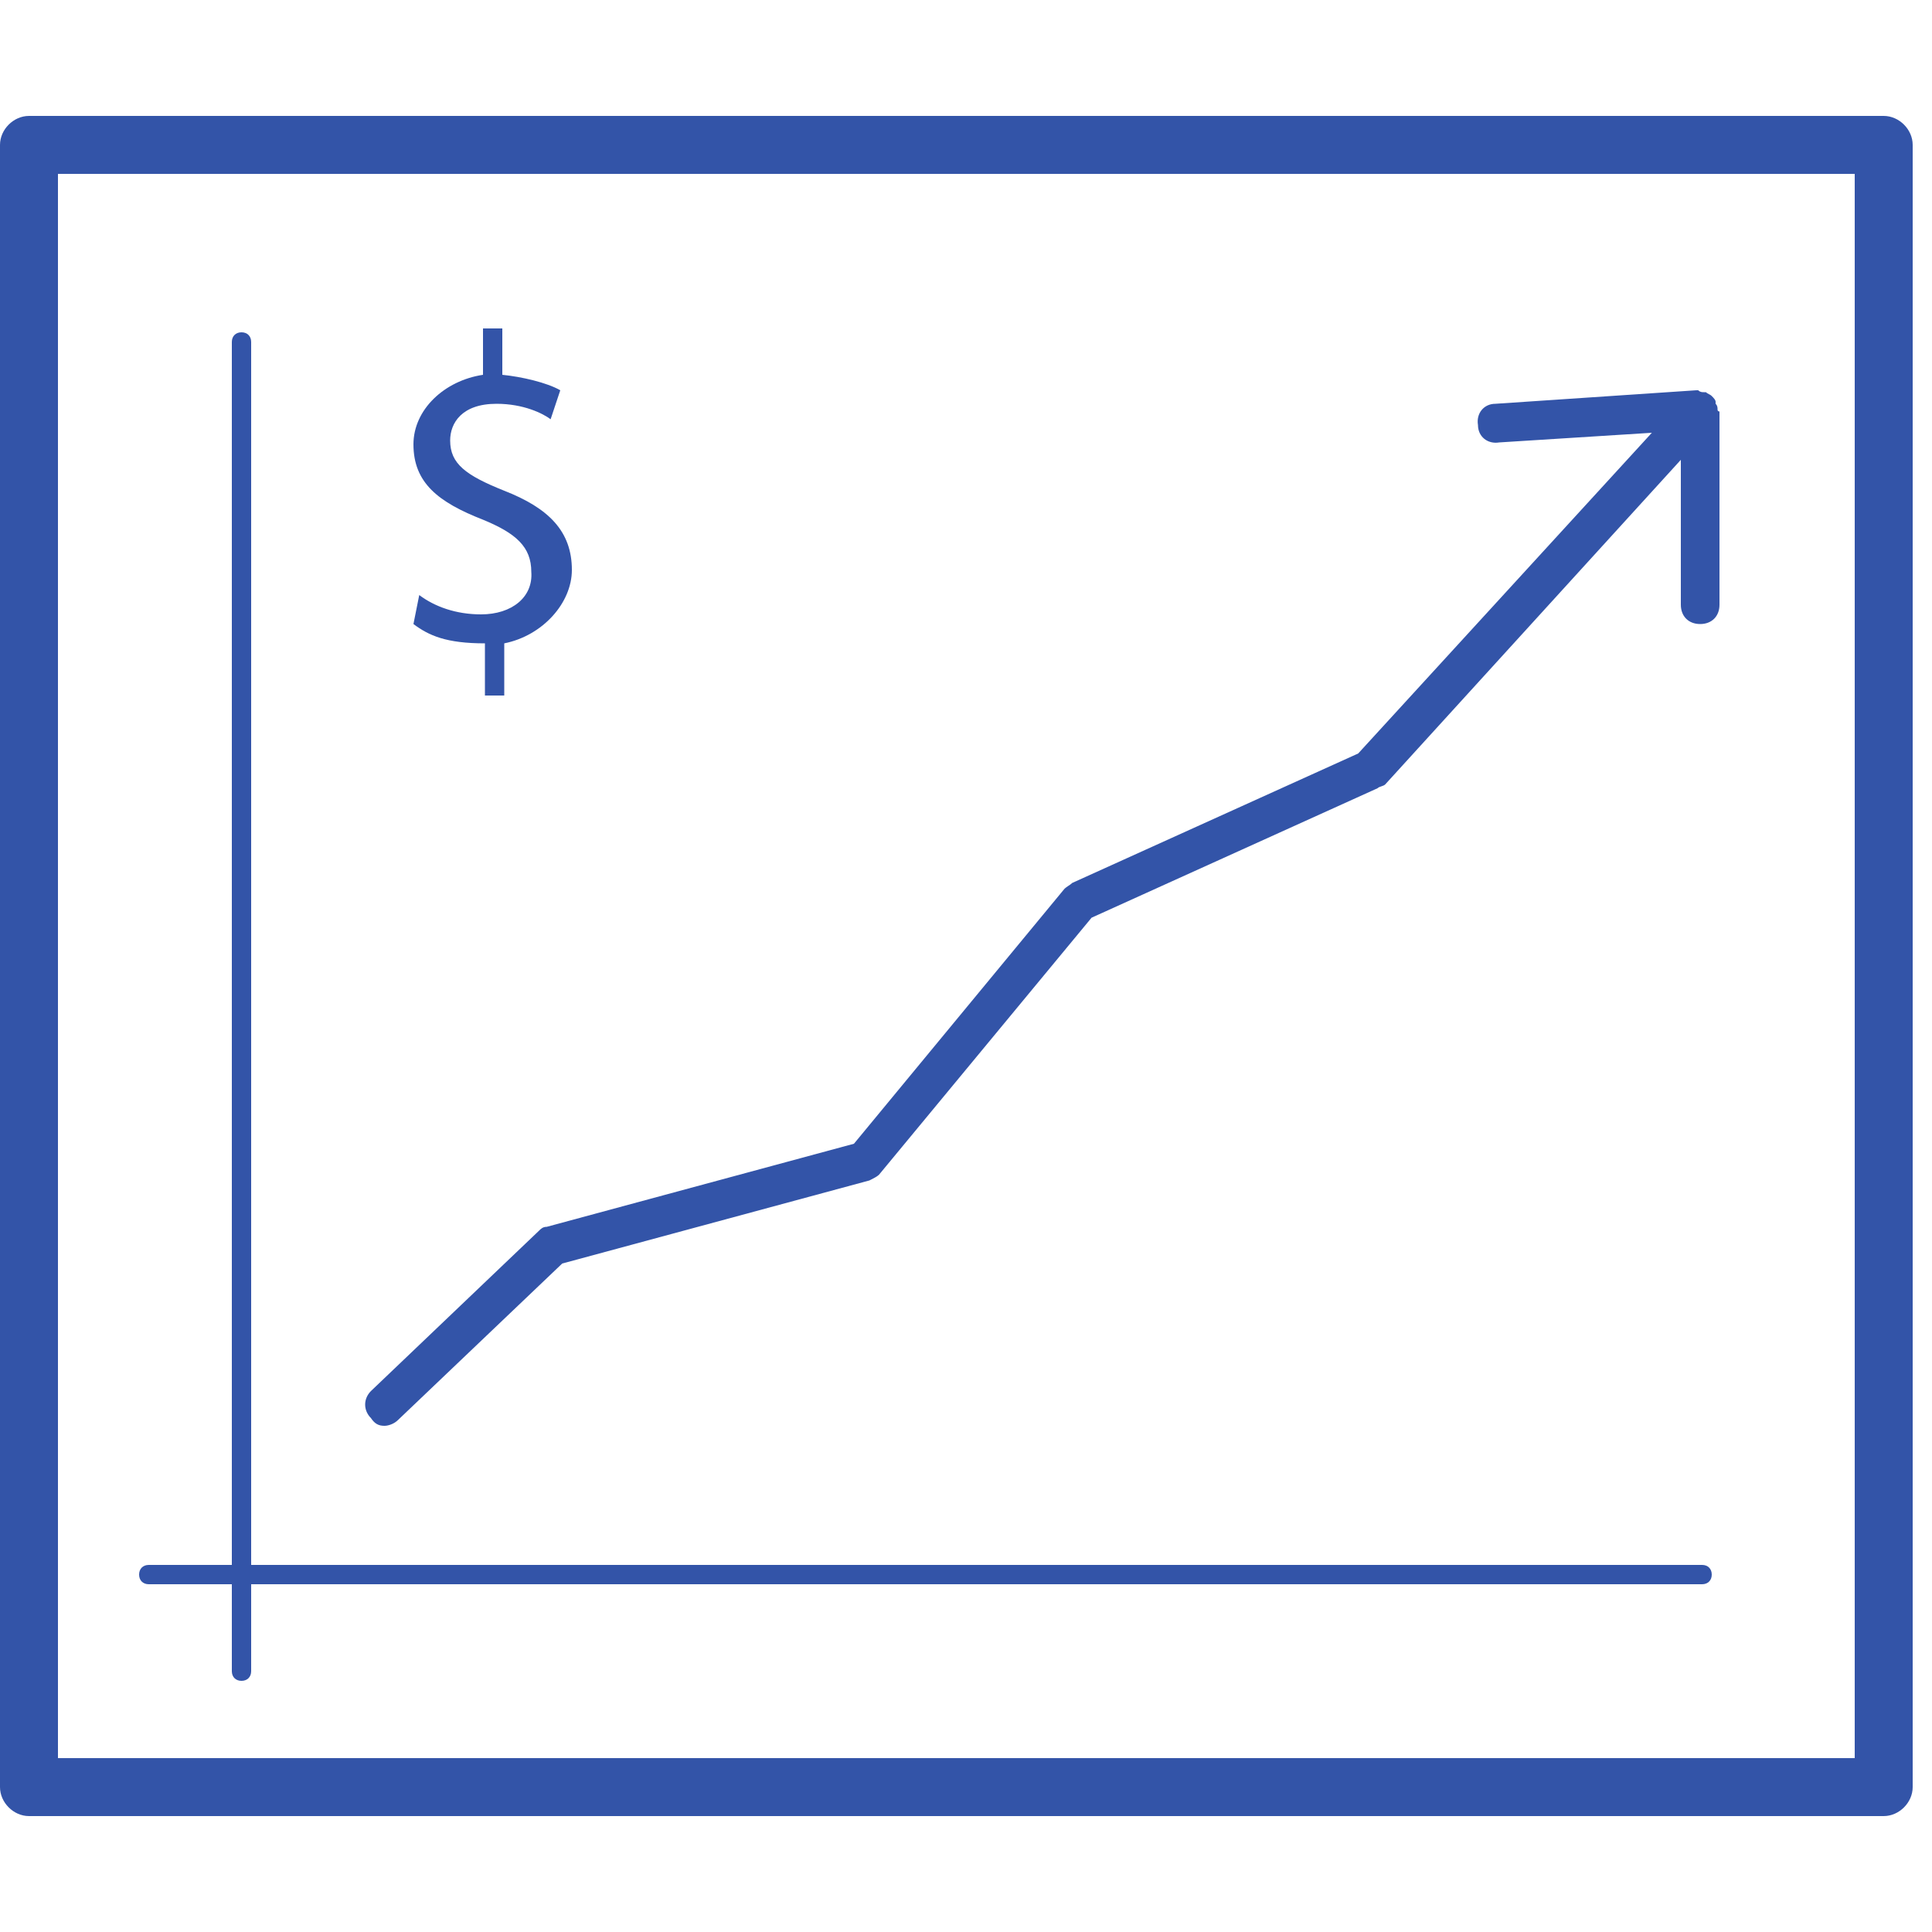
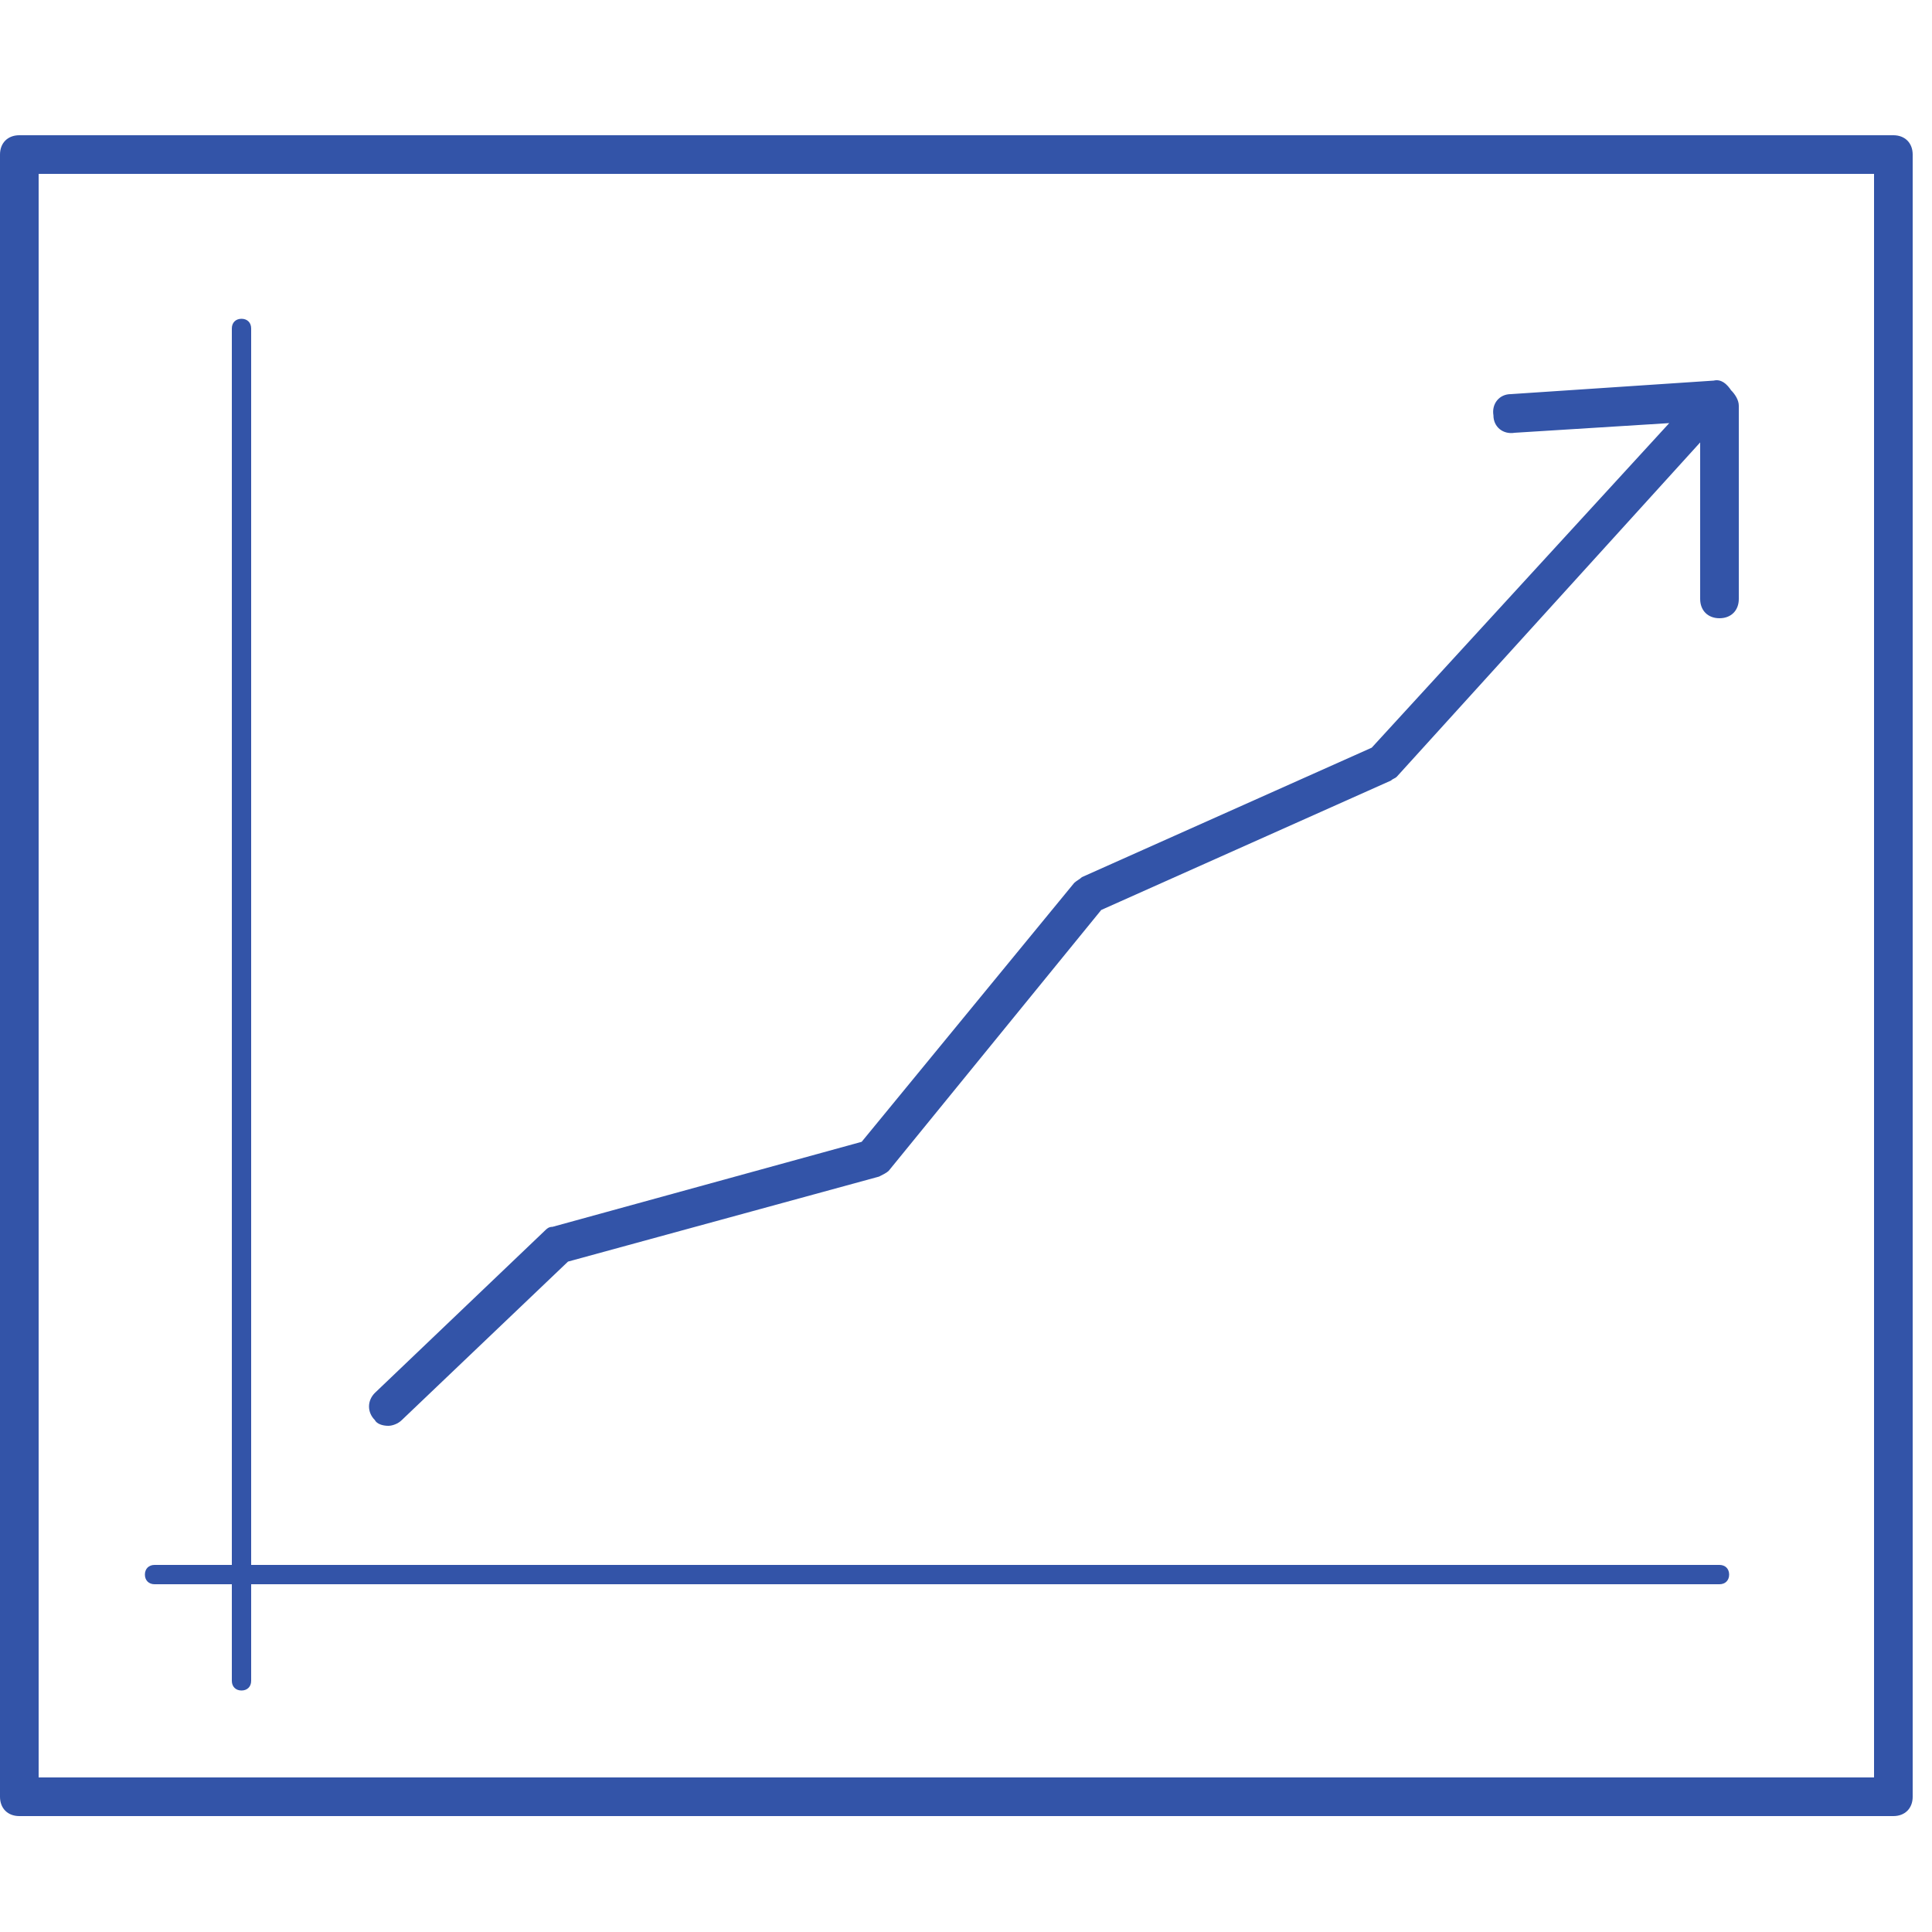
- <svg xmlns="http://www.w3.org/2000/svg" version="1.1" id="Layer_1" x="0px" y="0px" viewBox="0 0 100 100" enable-background="new 0 0 100 100" xml:space="preserve">
+ <svg xmlns="http://www.w3.org/2000/svg" version="1.2" baseProfile="tiny" id="Layer_1" x="0px" y="0px" viewBox="0 0 100 100" xml:space="preserve">
  <g>
-     <path fill="#3354A8" d="M99,7.5C99,6.7,98.3,6,97.5,6h-96C0.7,6,0,6.7,0,7.5v85C0,93.3,0.7,94,1.5,94h96c0.8,0,1.5-0.7,1.5-1.5V7.5   z M96,91H3V9h93V91z" />
-     <path fill="#3354A8" d="M7.7,82H12v4.5c0,0.3,0.2,0.5,0.5,0.5s0.5-0.2,0.5-0.5V82h75.1c0.3,0,0.5-0.2,0.5-0.5S88.4,81,88.1,81H13   V17.7c0-0.3-0.2-0.5-0.5-0.5S12,17.4,12,17.7V81H7.7c-0.3,0-0.5,0.2-0.5,0.5S7.4,82,7.7,82z" />
-     <path fill="#3354A8" d="M19.9,73.8c0.2,0,0.5-0.1,0.7-0.3l8.5-8.1L45,61.1c0.2-0.1,0.4-0.2,0.5-0.3l11-13.3l14.8-6.7   c0.1-0.1,0.3-0.1,0.4-0.2L87,23.8v7.5c0,0.6,0.4,1,1,1s1-0.4,1-1v-10c0,0-0.1,0-0.1-0.1c0-0.1,0-0.2-0.1-0.3c0,0,0-0.1,0-0.1   c0,0,0,0,0,0c0-0.1-0.1-0.2-0.2-0.3c0,0,0,0,0,0c-0.1-0.1-0.2-0.1-0.3-0.2c0,0-0.1,0-0.1,0c-0.1,0-0.2,0-0.3-0.1c0,0,0,0-0.1,0   c0,0,0,0,0,0c0,0,0,0,0,0l-10.4,0.7c-0.6,0-1,0.5-0.9,1.1c0,0.6,0.5,1,1.1,0.9l7.9-0.5L70.3,39l-14.8,6.7c-0.1,0.1-0.3,0.2-0.4,0.3   L44.2,59.2l-15.9,4.3c-0.2,0-0.3,0.1-0.4,0.2l-8.7,8.3c-0.4,0.4-0.4,1,0,1.4C19.4,73.7,19.6,73.8,19.9,73.8z" />
-     <path fill="#3354A8" d="M24.9,31.8c-1.3,0-2.4-0.4-3.2-1l-0.3,1.5c0.8,0.6,1.7,1,3.7,1V36h1v-2.7c2-0.4,3.5-2.1,3.5-3.8   c0-2-1.2-3.2-3.5-4.1c-2-0.8-2.8-1.4-2.8-2.6c0-0.9,0.6-1.9,2.4-1.9c1.4,0,2.4,0.5,2.8,0.8l0.5-1.5c-0.7-0.4-2-0.7-3-0.8V17h-1v2.4   c-2,0.3-3.6,1.8-3.6,3.6c0,2,1.3,3,3.6,3.9c1.7,0.7,2.5,1.4,2.5,2.7C27.6,30.9,26.5,31.8,24.9,31.8z" />
+     <path fill="#3354A8" d="M99,8c0-0.6-0.4-1-1-1H1C0.4,7,0,7.4,0,8v85c0,0.6,0.4,1,1,1h97c0.6,0,1-0.4,1-1V8z M97,92H2V9h95V92z" />
+     <path fill="#3354A8" d="M8,82h4v5c0,0.3,0.2,0.5,0.5,0.5S13,87.3,13,87v-5h76c0.3,0,0.5-0.2,0.5-0.5S89.3,81,89,81H13V17   c0-0.3-0.2-0.5-0.5-0.5S12,16.7,12,17v64H8c-0.3,0-0.5,0.2-0.5,0.5S7.7,82,8,82z" />
+     <path fill="#3354A8" d="M20.1,73.8c0.2,0,0.5-0.1,0.7-0.3l8.6-8.2l16.1-4.4c0.2-0.1,0.4-0.2,0.5-0.3L57,47.1l15-6.7   c0.1-0.1,0.2-0.1,0.3-0.2L88,22.9V31c0,0.6,0.4,1,1,1s1-0.4,1-1V21c0-0.3-0.2-0.6-0.4-0.8c-0.2-0.3-0.5-0.6-0.9-0.5l-10.5,0.7   c-0.6,0-1,0.5-0.9,1.1c0,0.6,0.5,1,1.1,0.9l8-0.5L71,38.7l-15,6.7c-0.1,0.1-0.3,0.2-0.4,0.3l-11,13.4l-16,4.4   c-0.2,0-0.3,0.1-0.4,0.2l-8.8,8.4c-0.4,0.4-0.4,1,0,1.4C19.5,73.7,19.8,73.8,20.1,73.8z" />
  </g>
</svg>
